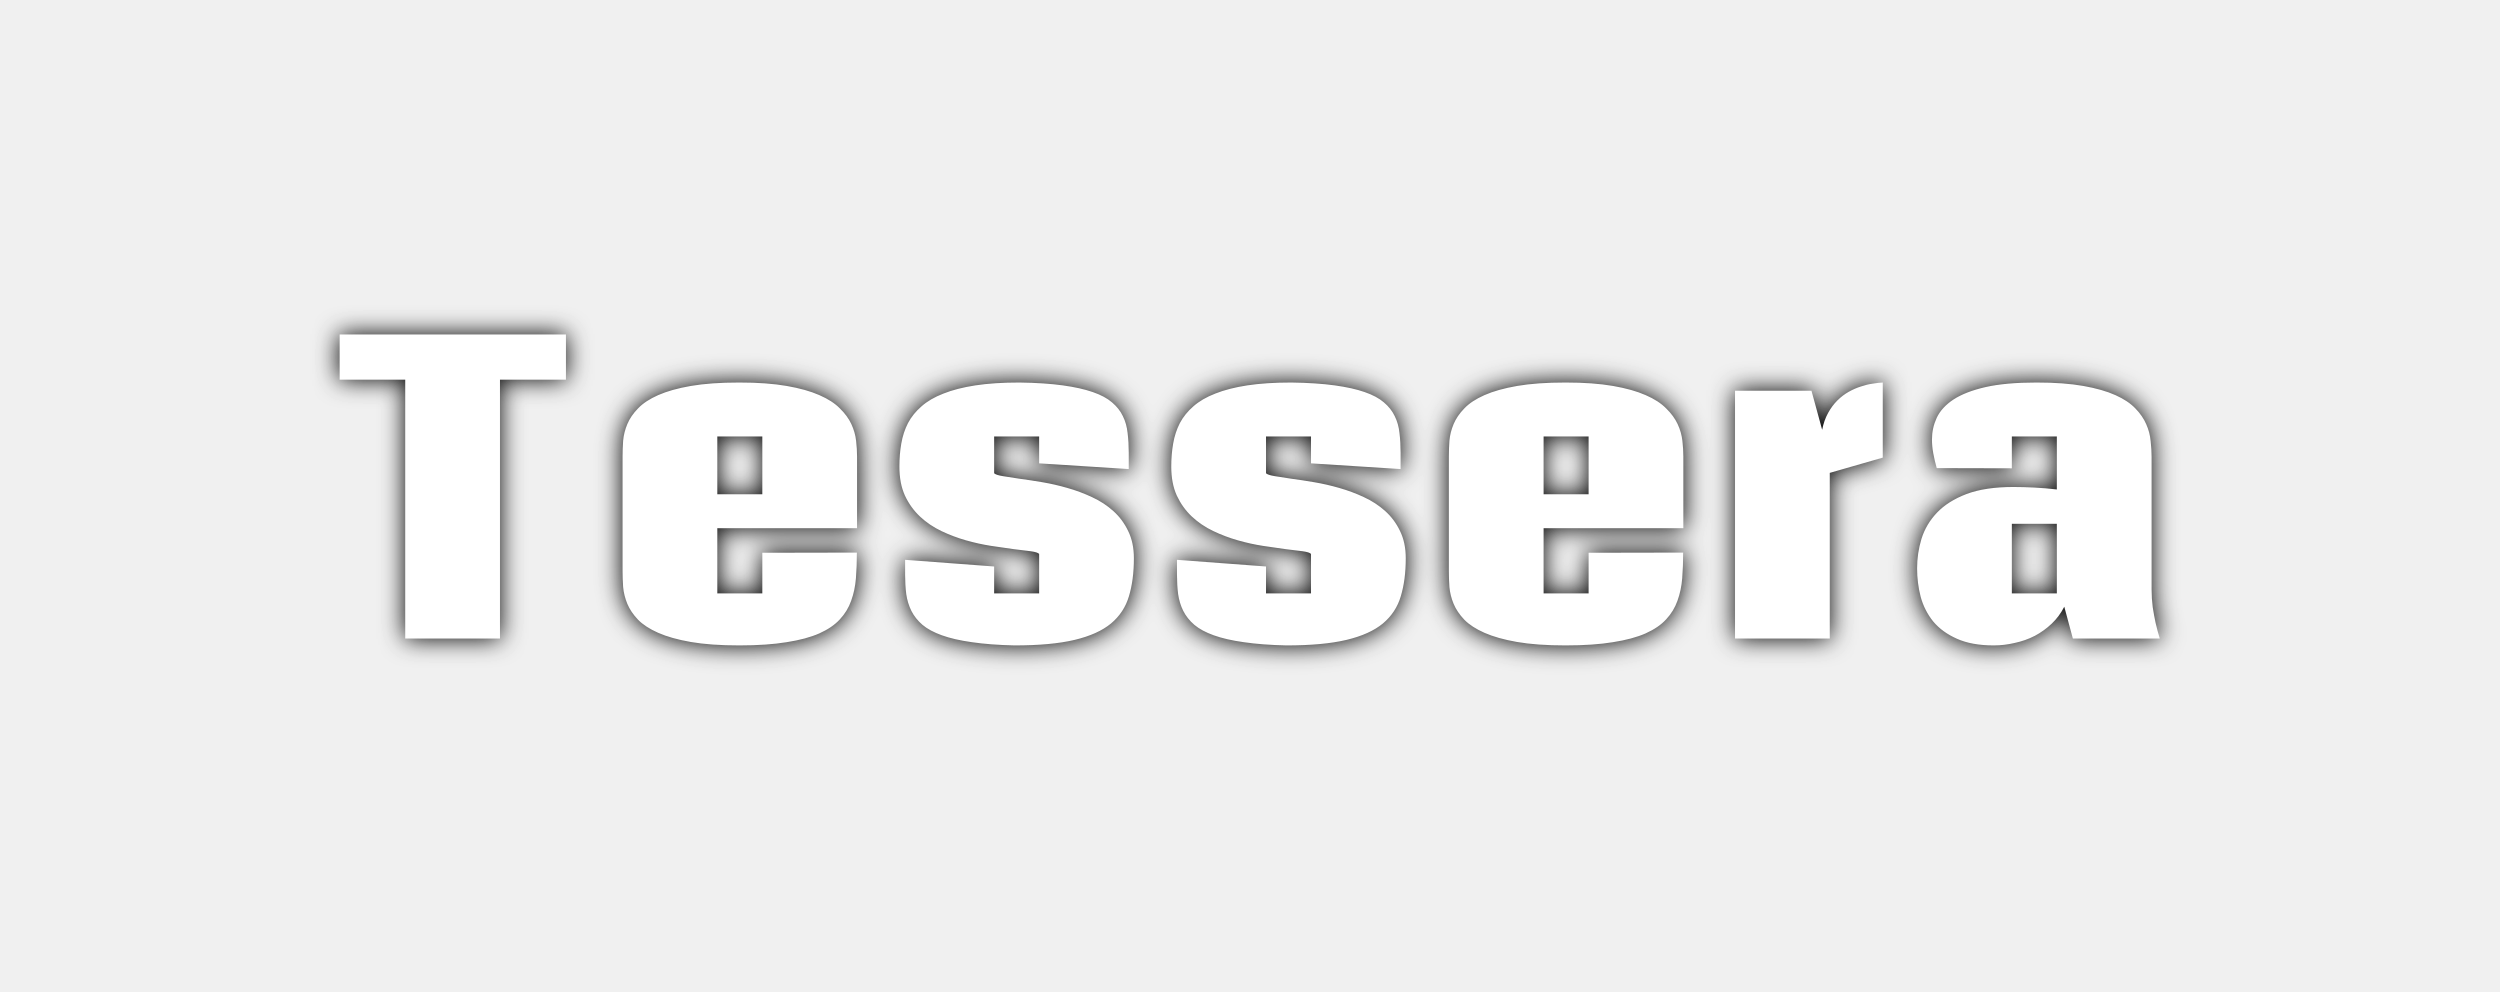
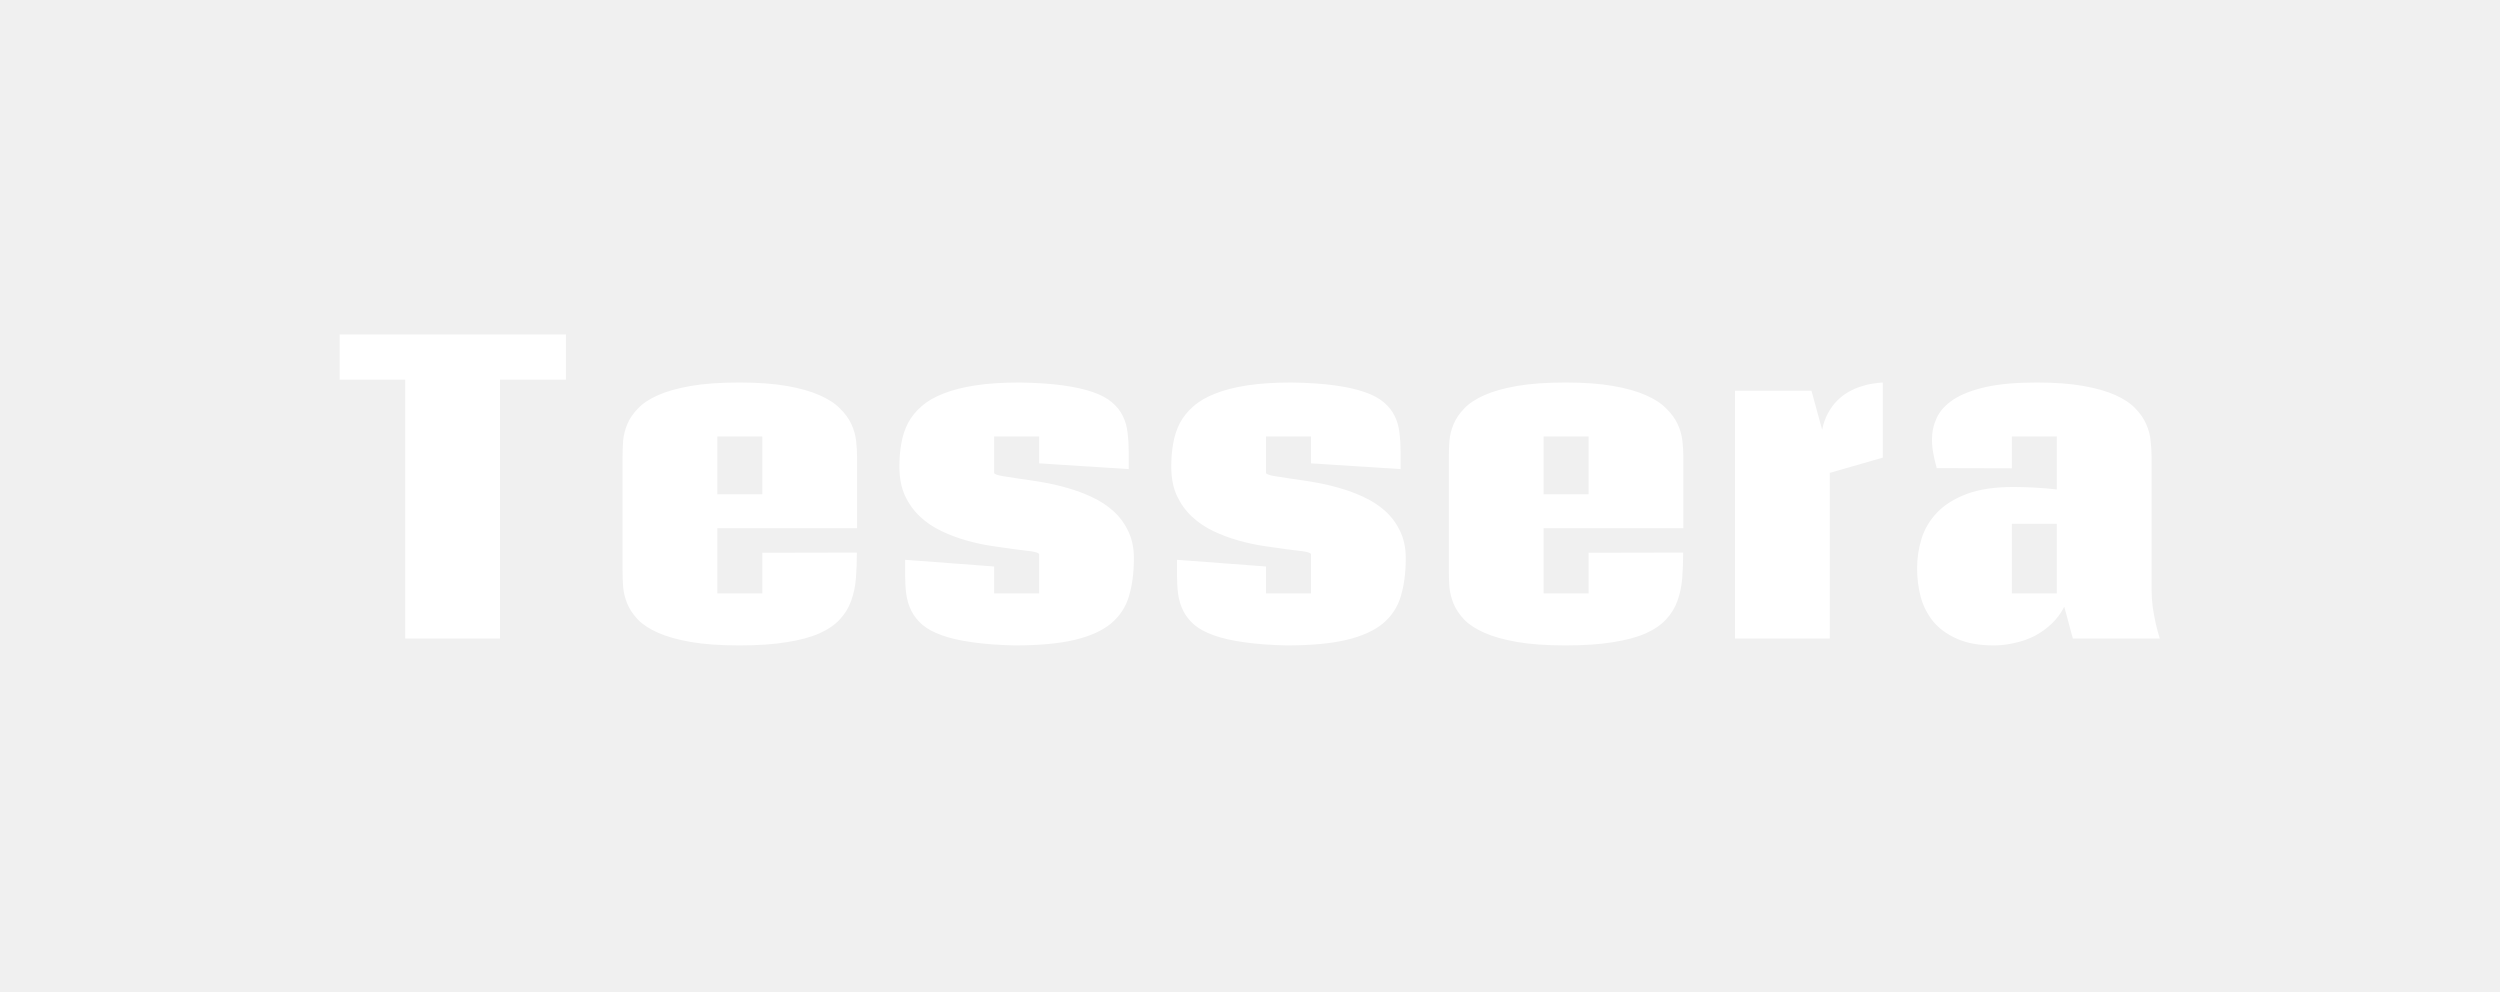
<svg xmlns="http://www.w3.org/2000/svg" viewBox="0 0 1844 731" preserveAspectRatio="xMidYMid meet" fill="none">
-   <g filter="url(#filter0_d)">
+   <g filter_="url(#filter0_d)">
    <path d="M417.438 246.703V280.031H368.781V471H298.891V280.031H250.516V246.703H417.438ZM632.031 407.578C632.031 414.234 631.797 420.562 631.328 426.562C630.859 432.469 629.688 438 627.812 443.156C626.031 448.219 623.266 452.766 619.516 456.797C615.859 460.828 610.797 464.297 604.328 467.203C597.953 470.016 589.938 472.172 580.281 473.672C570.719 475.266 559.047 476.062 545.266 476.062C531.203 476.062 519.297 475.219 509.547 473.531C499.891 471.844 491.875 469.594 485.5 466.781C479.125 463.969 474.156 460.734 470.594 457.078C467.031 453.328 464.406 449.438 462.719 445.406C461.031 441.281 460 437.156 459.625 433.031C459.344 428.906 459.203 424.969 459.203 421.219V336.844C459.203 333.094 459.344 329.156 459.625 325.031C460 320.906 461.031 316.828 462.719 312.797C464.406 308.766 467.031 304.922 470.594 301.266C474.156 297.516 479.125 294.234 485.5 291.422C491.875 288.609 499.891 286.359 509.547 284.672C519.297 282.984 531.203 282.141 545.266 282.141C558.953 282.141 570.625 282.984 580.281 284.672C589.938 286.359 597.953 288.609 604.328 291.422C610.797 294.234 615.859 297.516 619.516 301.266C623.266 304.922 626.078 308.766 627.953 312.797C629.828 316.828 631 320.953 631.469 325.172C631.938 329.297 632.172 333.188 632.172 336.844V389.578H529.094V437.672H562.281V407.719L632.031 407.578ZM529.094 364.547H562.281V321.938H529.094V364.547ZM766.469 408.562C765.719 407.719 763.656 407.062 760.281 406.594C756.906 406.125 752.734 405.609 747.766 405.047C742.797 404.391 737.266 403.594 731.172 402.656C725.078 401.719 718.891 400.359 712.609 398.578C706.328 396.797 700.234 394.5 694.328 391.688C688.422 388.875 683.172 385.312 678.578 381C673.984 376.688 670.281 371.531 667.469 365.531C664.75 359.531 663.391 352.406 663.391 344.156C663.391 338.156 663.859 332.484 664.797 327.141C665.734 321.703 667.375 316.688 669.719 312.094C672.156 307.5 675.484 303.375 679.703 299.719C683.922 295.969 689.312 292.828 695.875 290.297C702.438 287.672 710.312 285.656 719.5 284.25C728.688 282.844 739.516 282.141 751.984 282.141C764.453 282.328 775.094 283.031 783.906 284.25C792.719 285.469 800.078 287.109 805.984 289.172C811.984 291.234 816.719 293.766 820.188 296.766C823.75 299.766 826.422 303.141 828.203 306.891C830.078 310.641 831.25 314.812 831.719 319.406C832.281 323.906 832.562 328.734 832.562 333.891V345.984L766.469 341.766V321.938H733.281V349.078C734.125 349.922 736.234 350.625 739.609 351.188C743.078 351.75 747.297 352.406 752.266 353.156C757.234 353.812 762.766 354.656 768.859 355.688C774.953 356.719 781.094 358.125 787.281 359.906C793.562 361.688 799.609 363.938 805.422 366.656C811.328 369.375 816.578 372.797 821.172 376.922C825.766 381.047 829.422 385.969 832.141 391.688C834.953 397.406 836.359 404.109 836.359 411.797C836.359 422.391 835.141 431.719 832.703 439.781C830.359 447.75 825.953 454.453 819.484 459.891C813.016 465.234 804.062 469.266 792.625 471.984C781.188 474.703 766.422 476.062 748.328 476.062C736.141 475.781 725.641 474.984 716.828 473.672C708.109 472.453 700.75 470.766 694.75 468.609C688.75 466.453 683.969 463.875 680.406 460.875C676.844 457.781 674.125 454.359 672.25 450.609C670.375 446.859 669.109 442.734 668.453 438.234C667.891 433.734 667.609 428.953 667.609 423.891V412.922L733.281 417.844V437.672H766.469V408.562ZM967 408.562C966.25 407.719 964.188 407.062 960.812 406.594C957.438 406.125 953.266 405.609 948.297 405.047C943.328 404.391 937.797 403.594 931.703 402.656C925.609 401.719 919.422 400.359 913.141 398.578C906.859 396.797 900.766 394.5 894.859 391.688C888.953 388.875 883.703 385.312 879.109 381C874.516 376.688 870.812 371.531 868 365.531C865.281 359.531 863.922 352.406 863.922 344.156C863.922 338.156 864.391 332.484 865.328 327.141C866.266 321.703 867.906 316.688 870.25 312.094C872.688 307.5 876.016 303.375 880.234 299.719C884.453 295.969 889.844 292.828 896.406 290.297C902.969 287.672 910.844 285.656 920.031 284.25C929.219 282.844 940.047 282.141 952.516 282.141C964.984 282.328 975.625 283.031 984.438 284.25C993.25 285.469 1000.61 287.109 1006.52 289.172C1012.52 291.234 1017.25 293.766 1020.72 296.766C1024.28 299.766 1026.95 303.141 1028.73 306.891C1030.61 310.641 1031.78 314.812 1032.25 319.406C1032.81 323.906 1033.09 328.734 1033.09 333.891V345.984L967 341.766V321.938H933.812V349.078C934.656 349.922 936.766 350.625 940.141 351.188C943.609 351.75 947.828 352.406 952.797 353.156C957.766 353.812 963.297 354.656 969.391 355.688C975.484 356.719 981.625 358.125 987.812 359.906C994.094 361.688 1000.14 363.938 1005.95 366.656C1011.86 369.375 1017.11 372.797 1021.7 376.922C1026.3 381.047 1029.95 385.969 1032.67 391.688C1035.48 397.406 1036.89 404.109 1036.89 411.797C1036.89 422.391 1035.67 431.719 1033.23 439.781C1030.89 447.75 1026.48 454.453 1020.02 459.891C1013.55 465.234 1004.59 469.266 993.156 471.984C981.719 474.703 966.953 476.062 948.859 476.062C936.672 475.781 926.172 474.984 917.359 473.672C908.641 472.453 901.281 470.766 895.281 468.609C889.281 466.453 884.5 463.875 880.938 460.875C877.375 457.781 874.656 454.359 872.781 450.609C870.906 446.859 869.641 442.734 868.984 438.234C868.422 433.734 868.141 428.953 868.141 423.891V412.922L933.812 417.844V437.672H967V408.562ZM1241.5 407.578C1241.5 414.234 1241.27 420.562 1240.8 426.562C1240.33 432.469 1239.16 438 1237.28 443.156C1235.5 448.219 1232.73 452.766 1228.98 456.797C1225.33 460.828 1220.27 464.297 1213.8 467.203C1207.42 470.016 1199.41 472.172 1189.75 473.672C1180.19 475.266 1168.52 476.062 1154.73 476.062C1140.67 476.062 1128.77 475.219 1119.02 473.531C1109.36 471.844 1101.34 469.594 1094.97 466.781C1088.59 463.969 1083.62 460.734 1080.06 457.078C1076.5 453.328 1073.88 449.438 1072.19 445.406C1070.5 441.281 1069.47 437.156 1069.09 433.031C1068.81 428.906 1068.67 424.969 1068.67 421.219V336.844C1068.67 333.094 1068.81 329.156 1069.09 325.031C1069.47 320.906 1070.5 316.828 1072.19 312.797C1073.88 308.766 1076.5 304.922 1080.06 301.266C1083.62 297.516 1088.59 294.234 1094.97 291.422C1101.34 288.609 1109.36 286.359 1119.02 284.672C1128.77 282.984 1140.67 282.141 1154.73 282.141C1168.42 282.141 1180.09 282.984 1189.75 284.672C1199.41 286.359 1207.42 288.609 1213.8 291.422C1220.27 294.234 1225.33 297.516 1228.98 301.266C1232.73 304.922 1235.55 308.766 1237.42 312.797C1239.3 316.828 1240.47 320.953 1240.94 325.172C1241.41 329.297 1241.64 333.188 1241.64 336.844V389.578H1138.56V437.672H1171.75V407.719L1241.5 407.578ZM1138.56 364.547H1171.75V321.938H1138.56V364.547ZM1279.75 471V288.188H1336.14L1344.02 317.016C1344.95 312.328 1346.41 308.203 1348.38 304.641C1350.34 301.078 1352.59 298.031 1355.12 295.5C1357.75 292.875 1360.56 290.719 1363.56 289.031C1366.56 287.344 1369.56 286.031 1372.56 285.094C1375.56 284.062 1378.47 283.359 1381.28 282.984C1384.09 282.516 1386.58 282.234 1388.73 282.141V337.547L1349.64 348.797V471H1279.75ZM1528.94 471L1522.61 447.516C1520.17 452.297 1517.08 456.469 1513.33 460.031C1509.58 463.594 1505.41 466.594 1500.81 469.031C1496.22 471.375 1491.3 473.109 1486.05 474.234C1480.89 475.453 1475.73 476.062 1470.58 476.062C1459.8 476.062 1450.75 474.422 1443.44 471.141C1436.22 467.953 1430.41 463.734 1426 458.484C1421.69 453.141 1418.59 447.094 1416.72 440.344C1414.94 433.5 1414.05 426.469 1414.05 419.25C1414.05 411.844 1415.12 404.578 1417.28 397.453C1419.53 390.234 1423.33 383.812 1428.67 378.188C1434.11 372.469 1441.38 367.875 1450.47 364.406C1459.66 360.938 1471.19 359.203 1485.06 359.203C1489.84 359.203 1495 359.344 1500.53 359.625C1506.06 359.906 1511.59 360.375 1517.12 361.031V321.938H1483.94V345.422L1428.53 345.281C1427.5 341.625 1426.66 338.016 1426 334.453C1425.34 330.891 1425.02 327.469 1425.02 324.188C1425.02 318.562 1426.19 313.219 1428.53 308.156C1430.97 303 1435.09 298.5 1440.91 294.656C1446.81 290.812 1454.69 287.766 1464.53 285.516C1474.47 283.266 1486.98 282.141 1502.08 282.141C1515.67 282.141 1527.2 282.984 1536.67 284.672C1546.14 286.359 1554.02 288.609 1560.3 291.422C1566.58 294.234 1571.5 297.516 1575.06 301.266C1578.62 304.922 1581.3 308.812 1583.08 312.938C1584.86 316.969 1585.94 321.094 1586.31 325.312C1586.78 329.438 1587.02 333.375 1587.02 337.125V434.859C1587.02 439.359 1587.3 443.719 1587.86 447.938C1588.52 452.156 1589.22 456 1589.97 459.469C1590.91 463.5 1591.94 467.344 1593.06 471H1528.94ZM1483.94 386.344V437.672H1517.12V386.344H1483.94Z" fill="white" />
  </g>
  <defs>
    <filter id="filter0_d" x="0.516" y="0.703" width="1842.55" height="729.359" filterUnits="userSpaceOnUse" color-interpolation-filters="sRGB">
      <feFlood flood-opacity="0" result="BackgroundImageFix" />
      <feColorMatrix in="SourceAlpha" type="matrix" values="0 0 0 0 0 0 0 0 0 0 0 0 0 0 0 0 0 0 127 0" />
      <feGaussianBlur stdDeviation="9" />
      <feColorMatrix type="matrix" values="0 0 0 0 0.09 0 0 0 0 0.09 0 0 0 0 0.09 0 0 0 1.1 0" />
      <feBlend mode="normal" in2="BackgroundImageFix" result="effect1_dropShadow" />
      <feBlend mode="normal" in="SourceGraphic" in2="effect1_dropShadow" result="shape" />
    </filter>
  </defs>
</svg>
